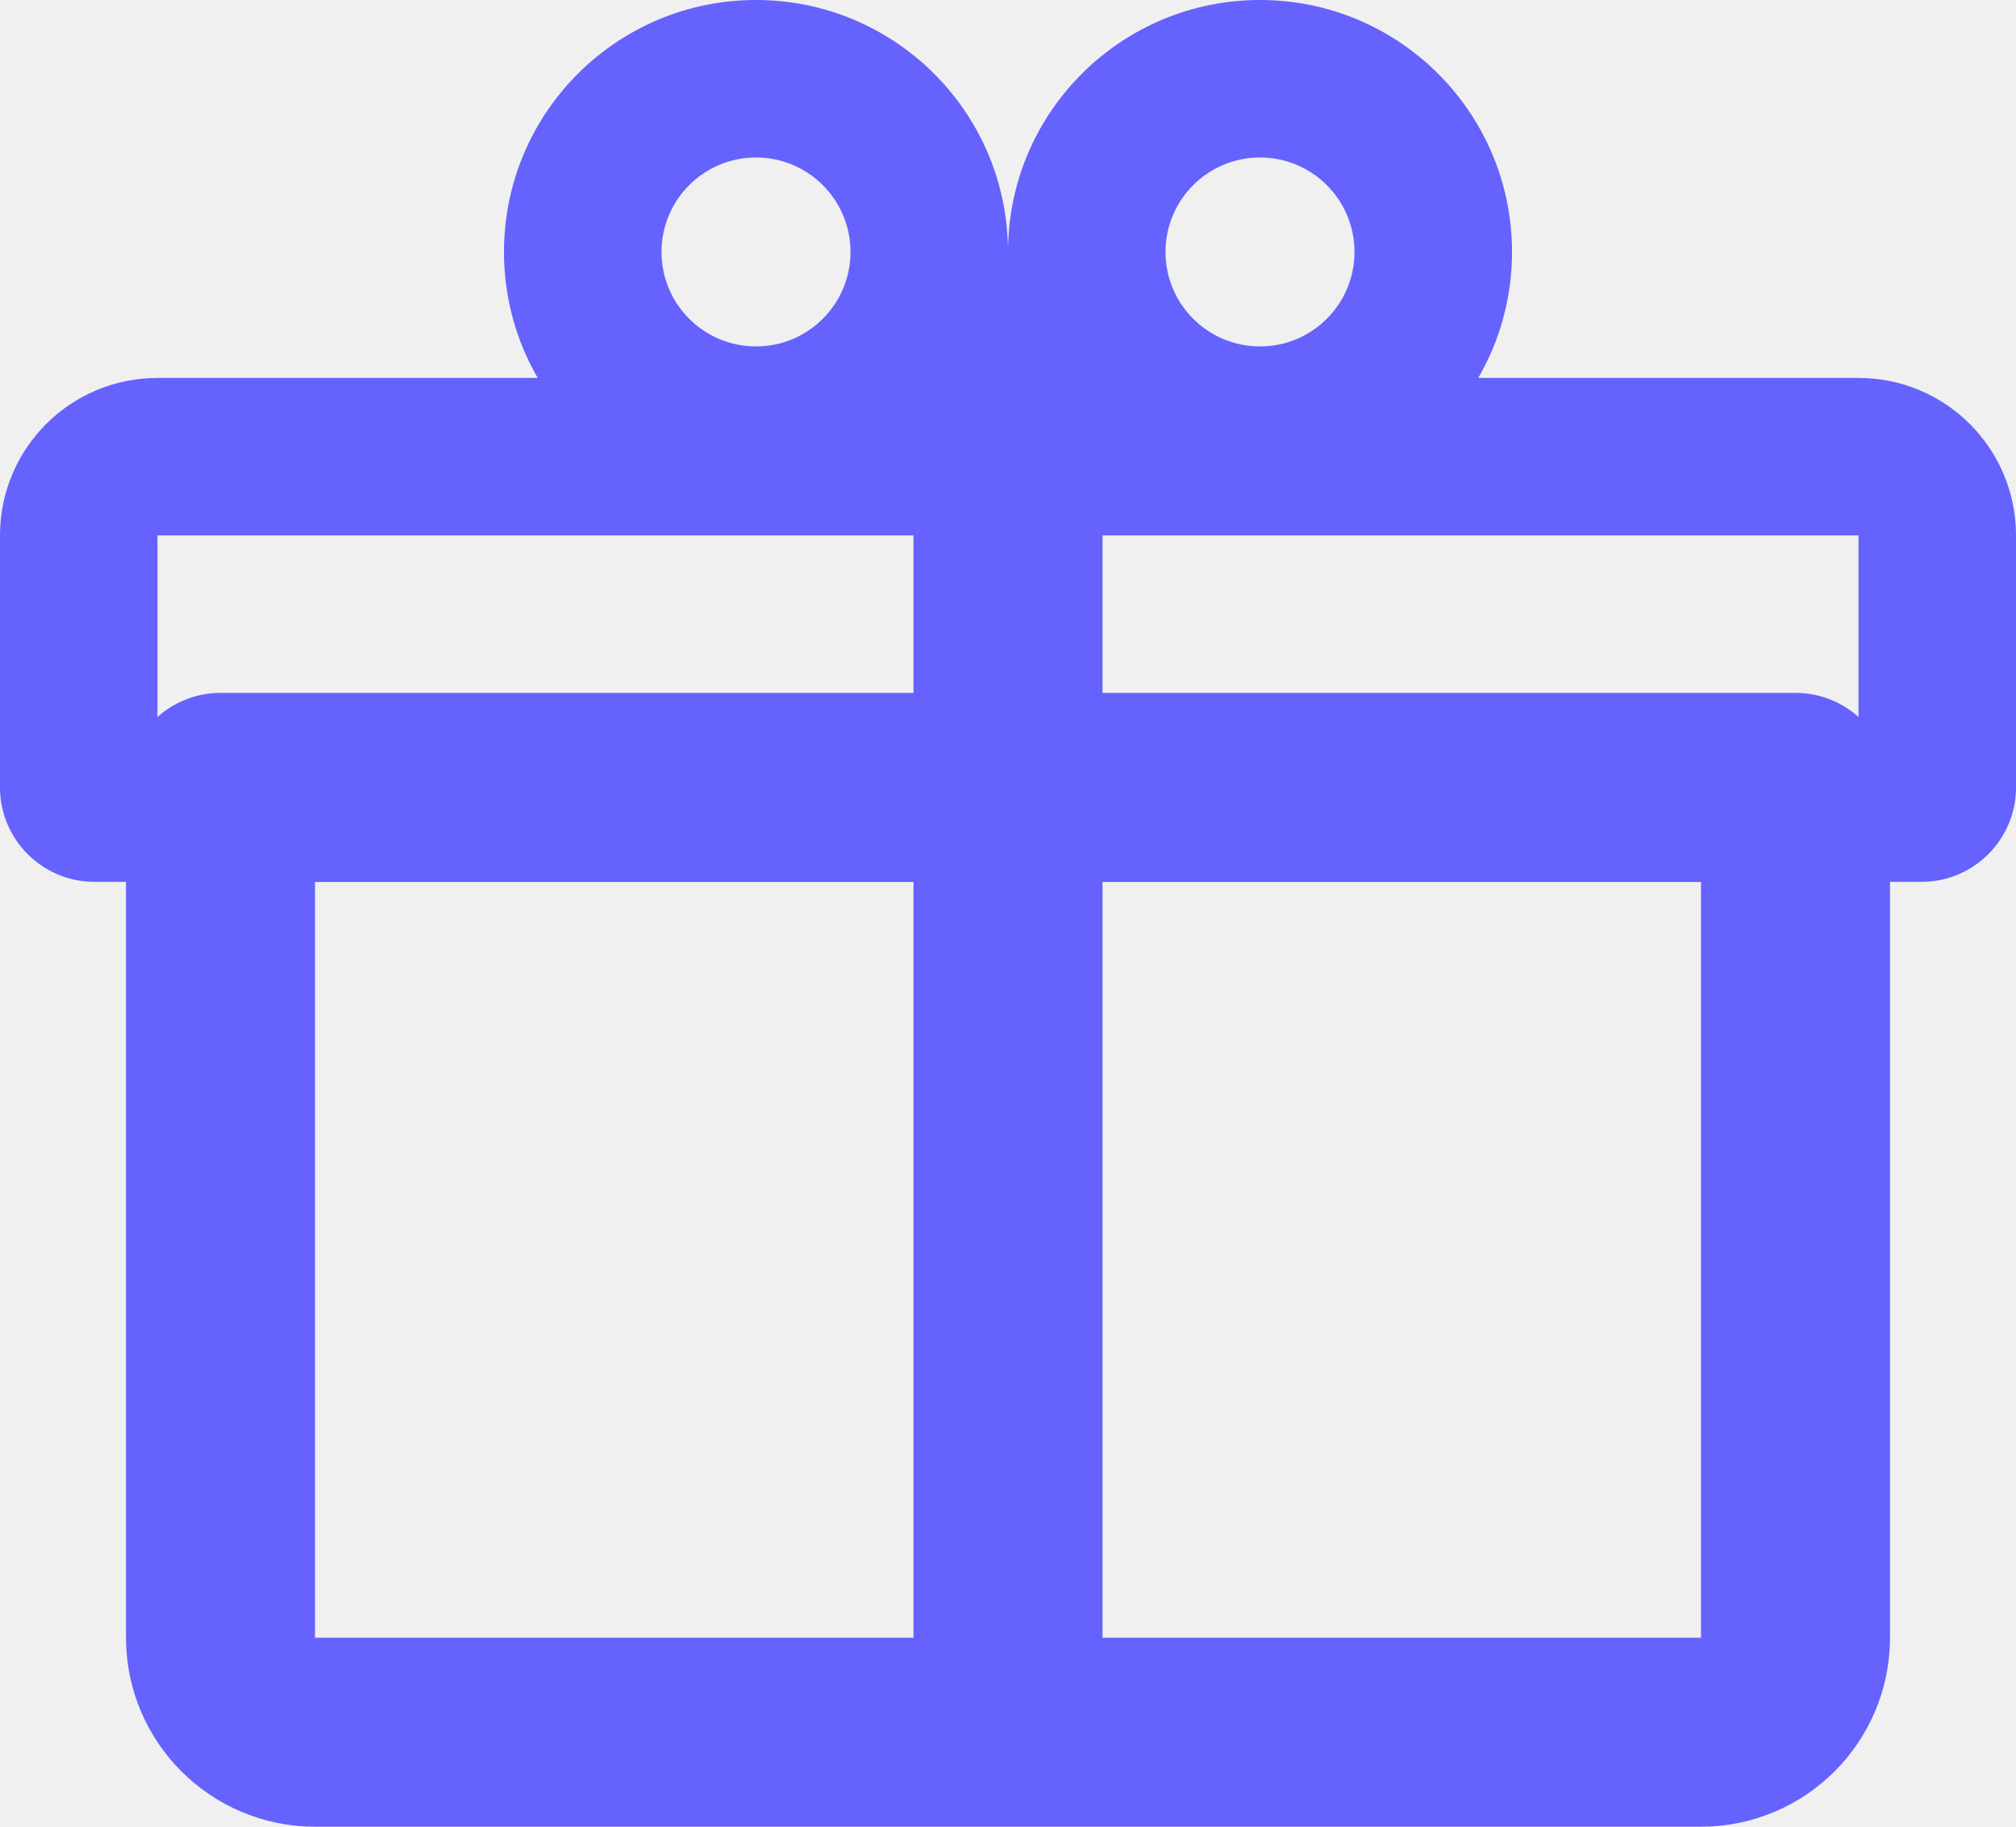
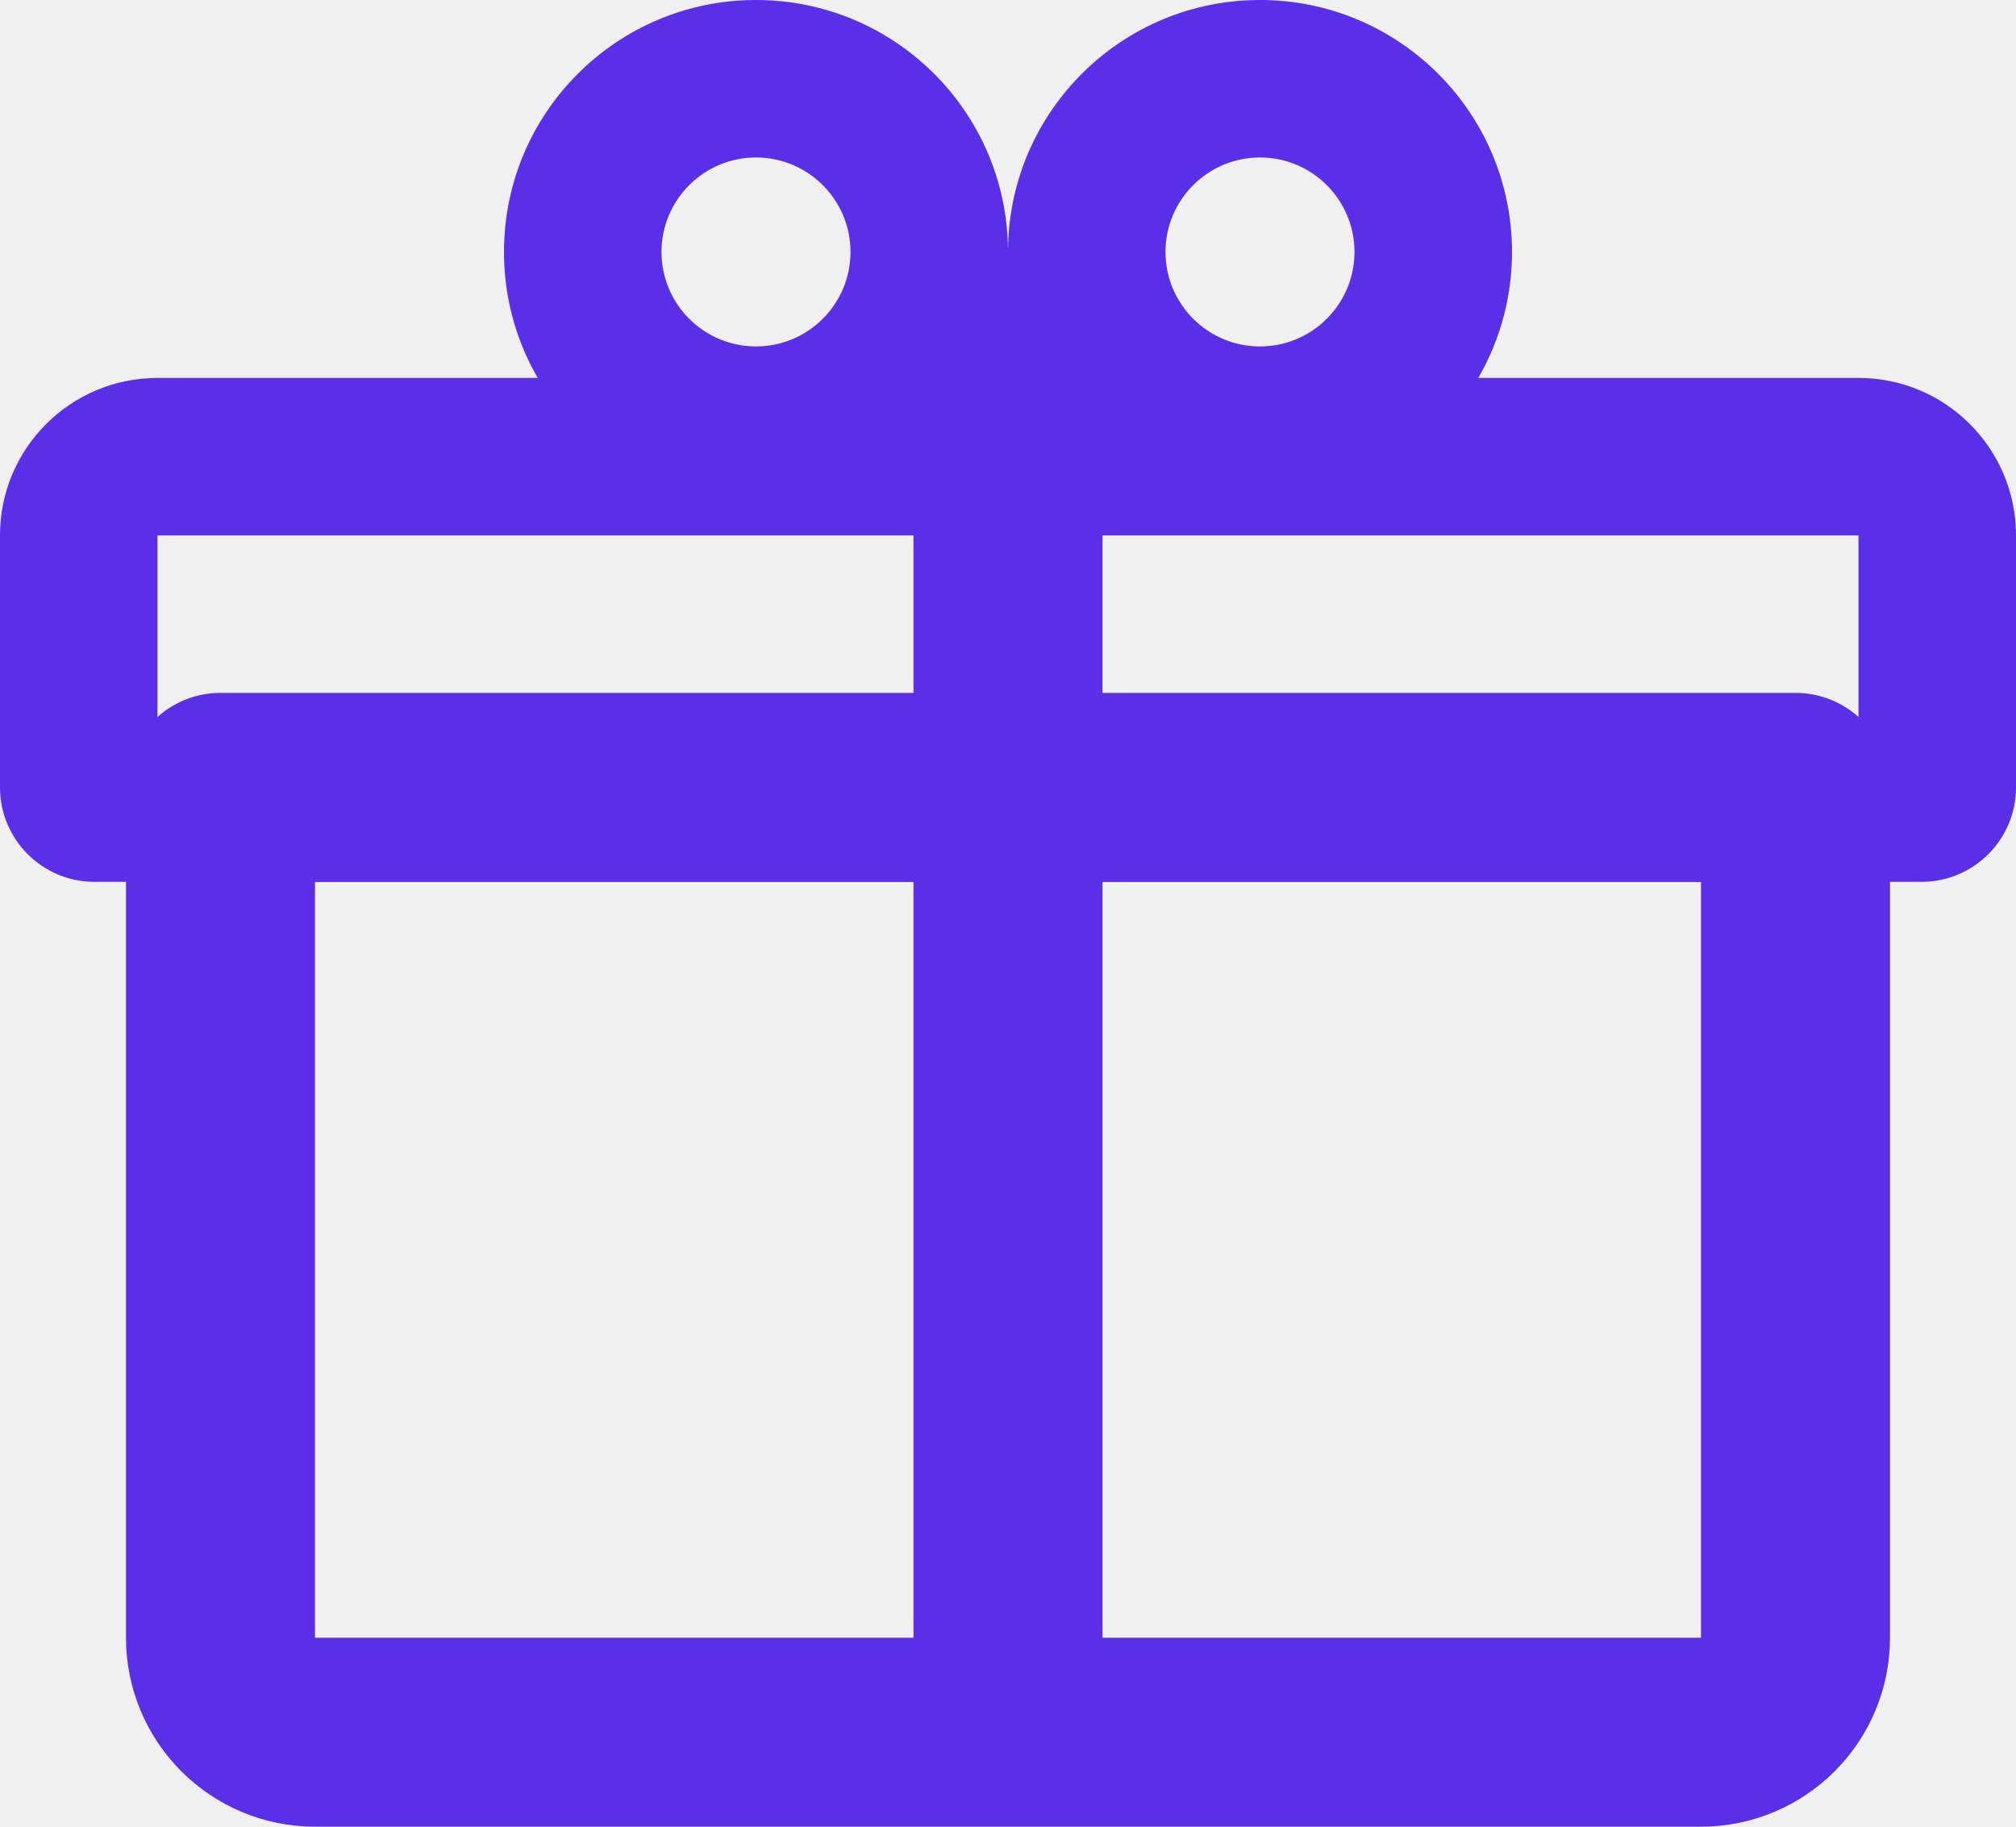
<svg xmlns="http://www.w3.org/2000/svg" width="32" height="29" viewBox="0 0 32 29" fill="none">
  <g id="RAISED ICON">
    <g id="Rectangle 54">
      <mask id="path-1-inside-1_399_5986" fill="white">
        <path d="M0 8.5C0 7.119 1.119 6 2.5 6H29.5C30.881 6 32 7.119 32 8.5V12.5C32 13.328 31.328 14 30.5 14H1.5C0.672 14 0 13.328 0 12.5V8.5Z" />
      </mask>
-       <path d="M0 8.5C0 7.119 1.119 6 2.5 6H29.5C30.881 6 32 7.119 32 8.5V12.5C32 13.328 31.328 14 30.5 14H1.5C0.672 14 0 13.328 0 12.5V8.5Z" stroke="#6562FE" stroke-width="5" stroke-linejoin="round" mask="url(#path-1-inside-1_399_5986)" />
+       <path d="M0 8.5C0 7.119 1.119 6 2.5 6H29.5C30.881 6 32 7.119 32 8.5V12.5C32 13.328 31.328 14 30.5 14H1.5C0.672 14 0 13.328 0 12.5V8.5Z" stroke="#5B2EE8" stroke-width="5" stroke-linejoin="round" mask="url(#path-1-inside-1_399_5986)" />
    </g>
-     <path id="Rectangle 55" d="M3.5 12.5H28.5V26C28.5 26.828 27.828 27.5 27 27.5H5C4.172 27.5 3.5 26.828 3.5 26V12.5Z" stroke="#6562FE" stroke-width="3" stroke-linejoin="round" />
-     <path id="Vector 12" d="M16 8C16 8.353 16 20.814 16 27" stroke="#6562FE" stroke-width="3" stroke-linecap="round" />
-     <path id="Union" fill-rule="evenodd" clip-rule="evenodd" d="M12 5.5C12.828 5.5 13.5 4.828 13.5 4C13.5 3.172 12.828 2.5 12 2.5C11.172 2.5 10.5 3.172 10.5 4C10.5 4.828 11.172 5.5 12 5.5ZM16.877 6.5H15.123C14.39 7.414 13.263 8 12 8C9.791 8 8 6.209 8 4C8 1.791 9.791 0 12 0C14.185 0 15.961 1.752 15.999 3.928L16.001 3.929C16.038 1.753 17.814 0 20 0C22.209 0 24 1.791 24 4C24 6.209 22.209 8 20 8C18.737 8 17.61 7.414 16.877 6.5ZM20 5.5C20.828 5.5 21.5 4.828 21.5 4C21.5 3.172 20.828 2.5 20 2.5C19.172 2.5 18.5 3.172 18.5 4C18.5 4.828 19.172 5.5 20 5.5Z" fill="#6562FE" />
+     <path id="Rectangle 55" d="M3.5 12.5H28.5V26C28.5 26.828 27.828 27.5 27 27.5H5C4.172 27.5 3.5 26.828 3.5 26V12.5Z" stroke="#5B2EE8" stroke-width="3" stroke-linejoin="round" />
+     <path id="Vector 12" d="M16 8C16 8.353 16 20.814 16 27" stroke="#5B2EE8" stroke-width="3" stroke-linecap="round" />
+     <path id="Union" fill-rule="evenodd" clip-rule="evenodd" d="M12 5.5C12.828 5.5 13.5 4.828 13.5 4C13.5 3.172 12.828 2.5 12 2.5C11.172 2.5 10.5 3.172 10.5 4C10.5 4.828 11.172 5.5 12 5.5ZM16.877 6.5H15.123C14.39 7.414 13.263 8 12 8C9.791 8 8 6.209 8 4C8 1.791 9.791 0 12 0C14.185 0 15.961 1.752 15.999 3.928L16.001 3.929C16.038 1.753 17.814 0 20 0C22.209 0 24 1.791 24 4C24 6.209 22.209 8 20 8C18.737 8 17.61 7.414 16.877 6.5ZM20 5.5C20.828 5.5 21.5 4.828 21.5 4C21.5 3.172 20.828 2.5 20 2.5C19.172 2.5 18.5 3.172 18.5 4C18.5 4.828 19.172 5.5 20 5.5Z" fill="#5B2EE8" />
  </g>
</svg>
